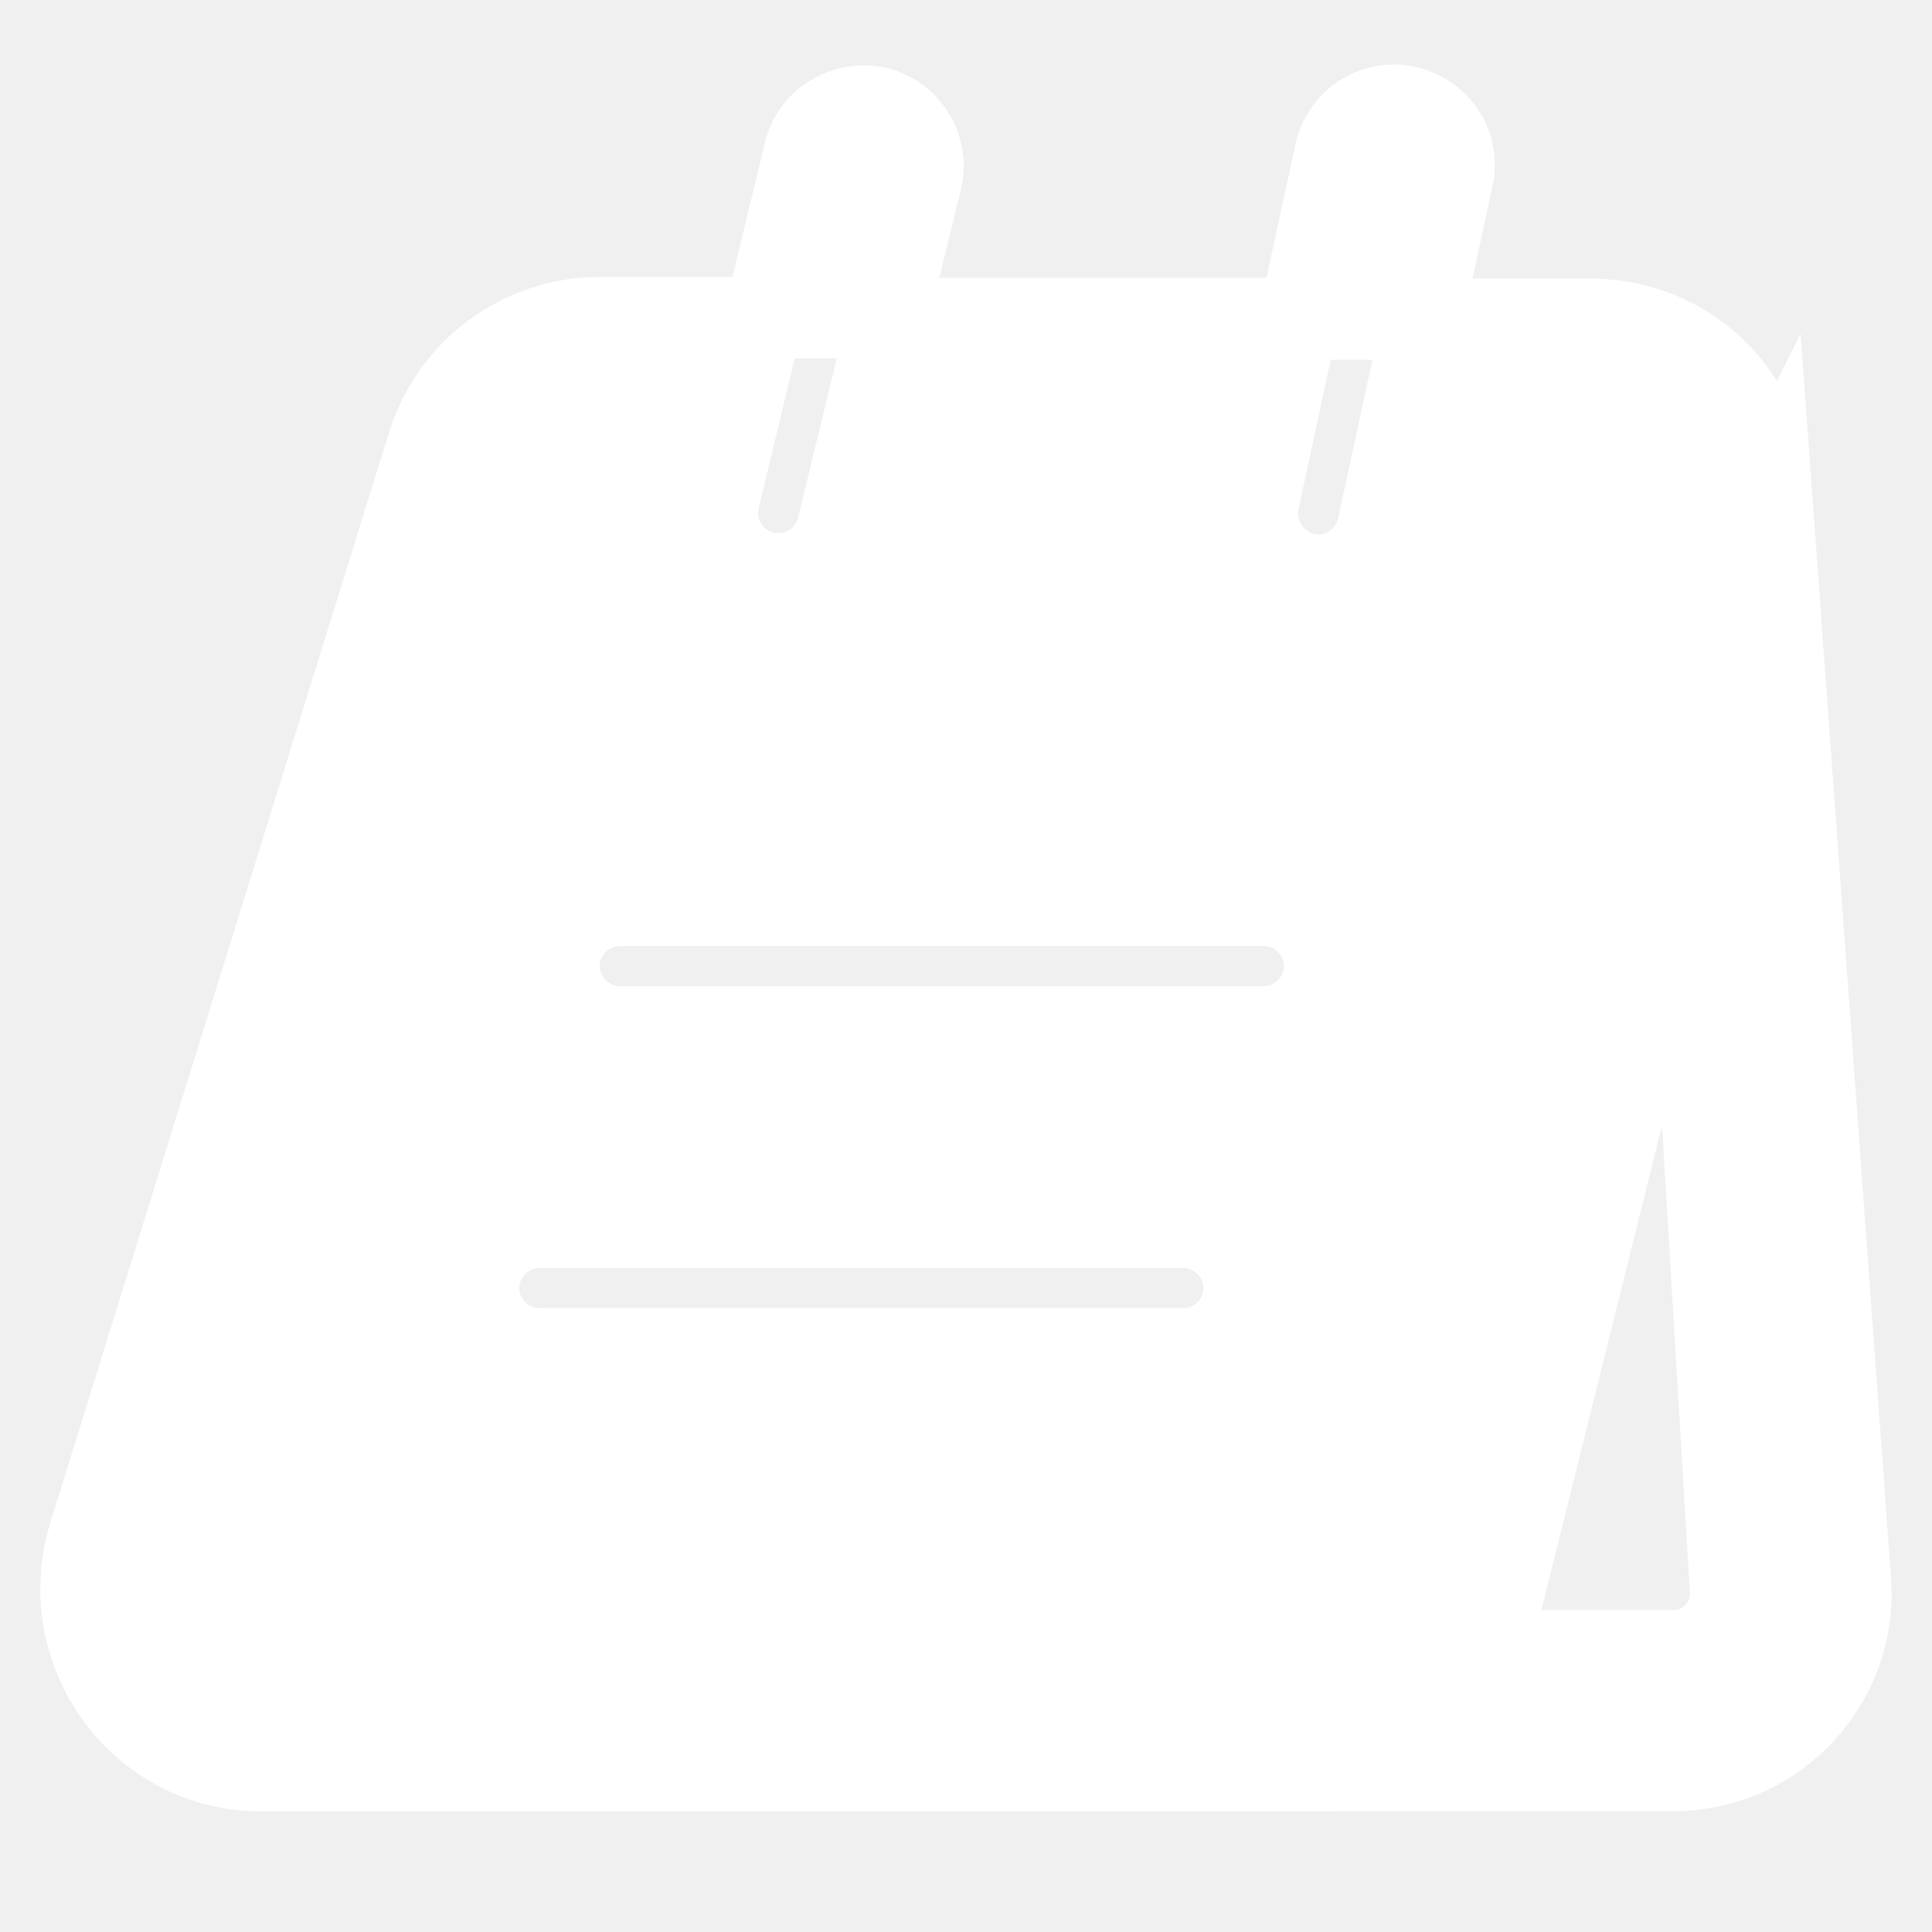
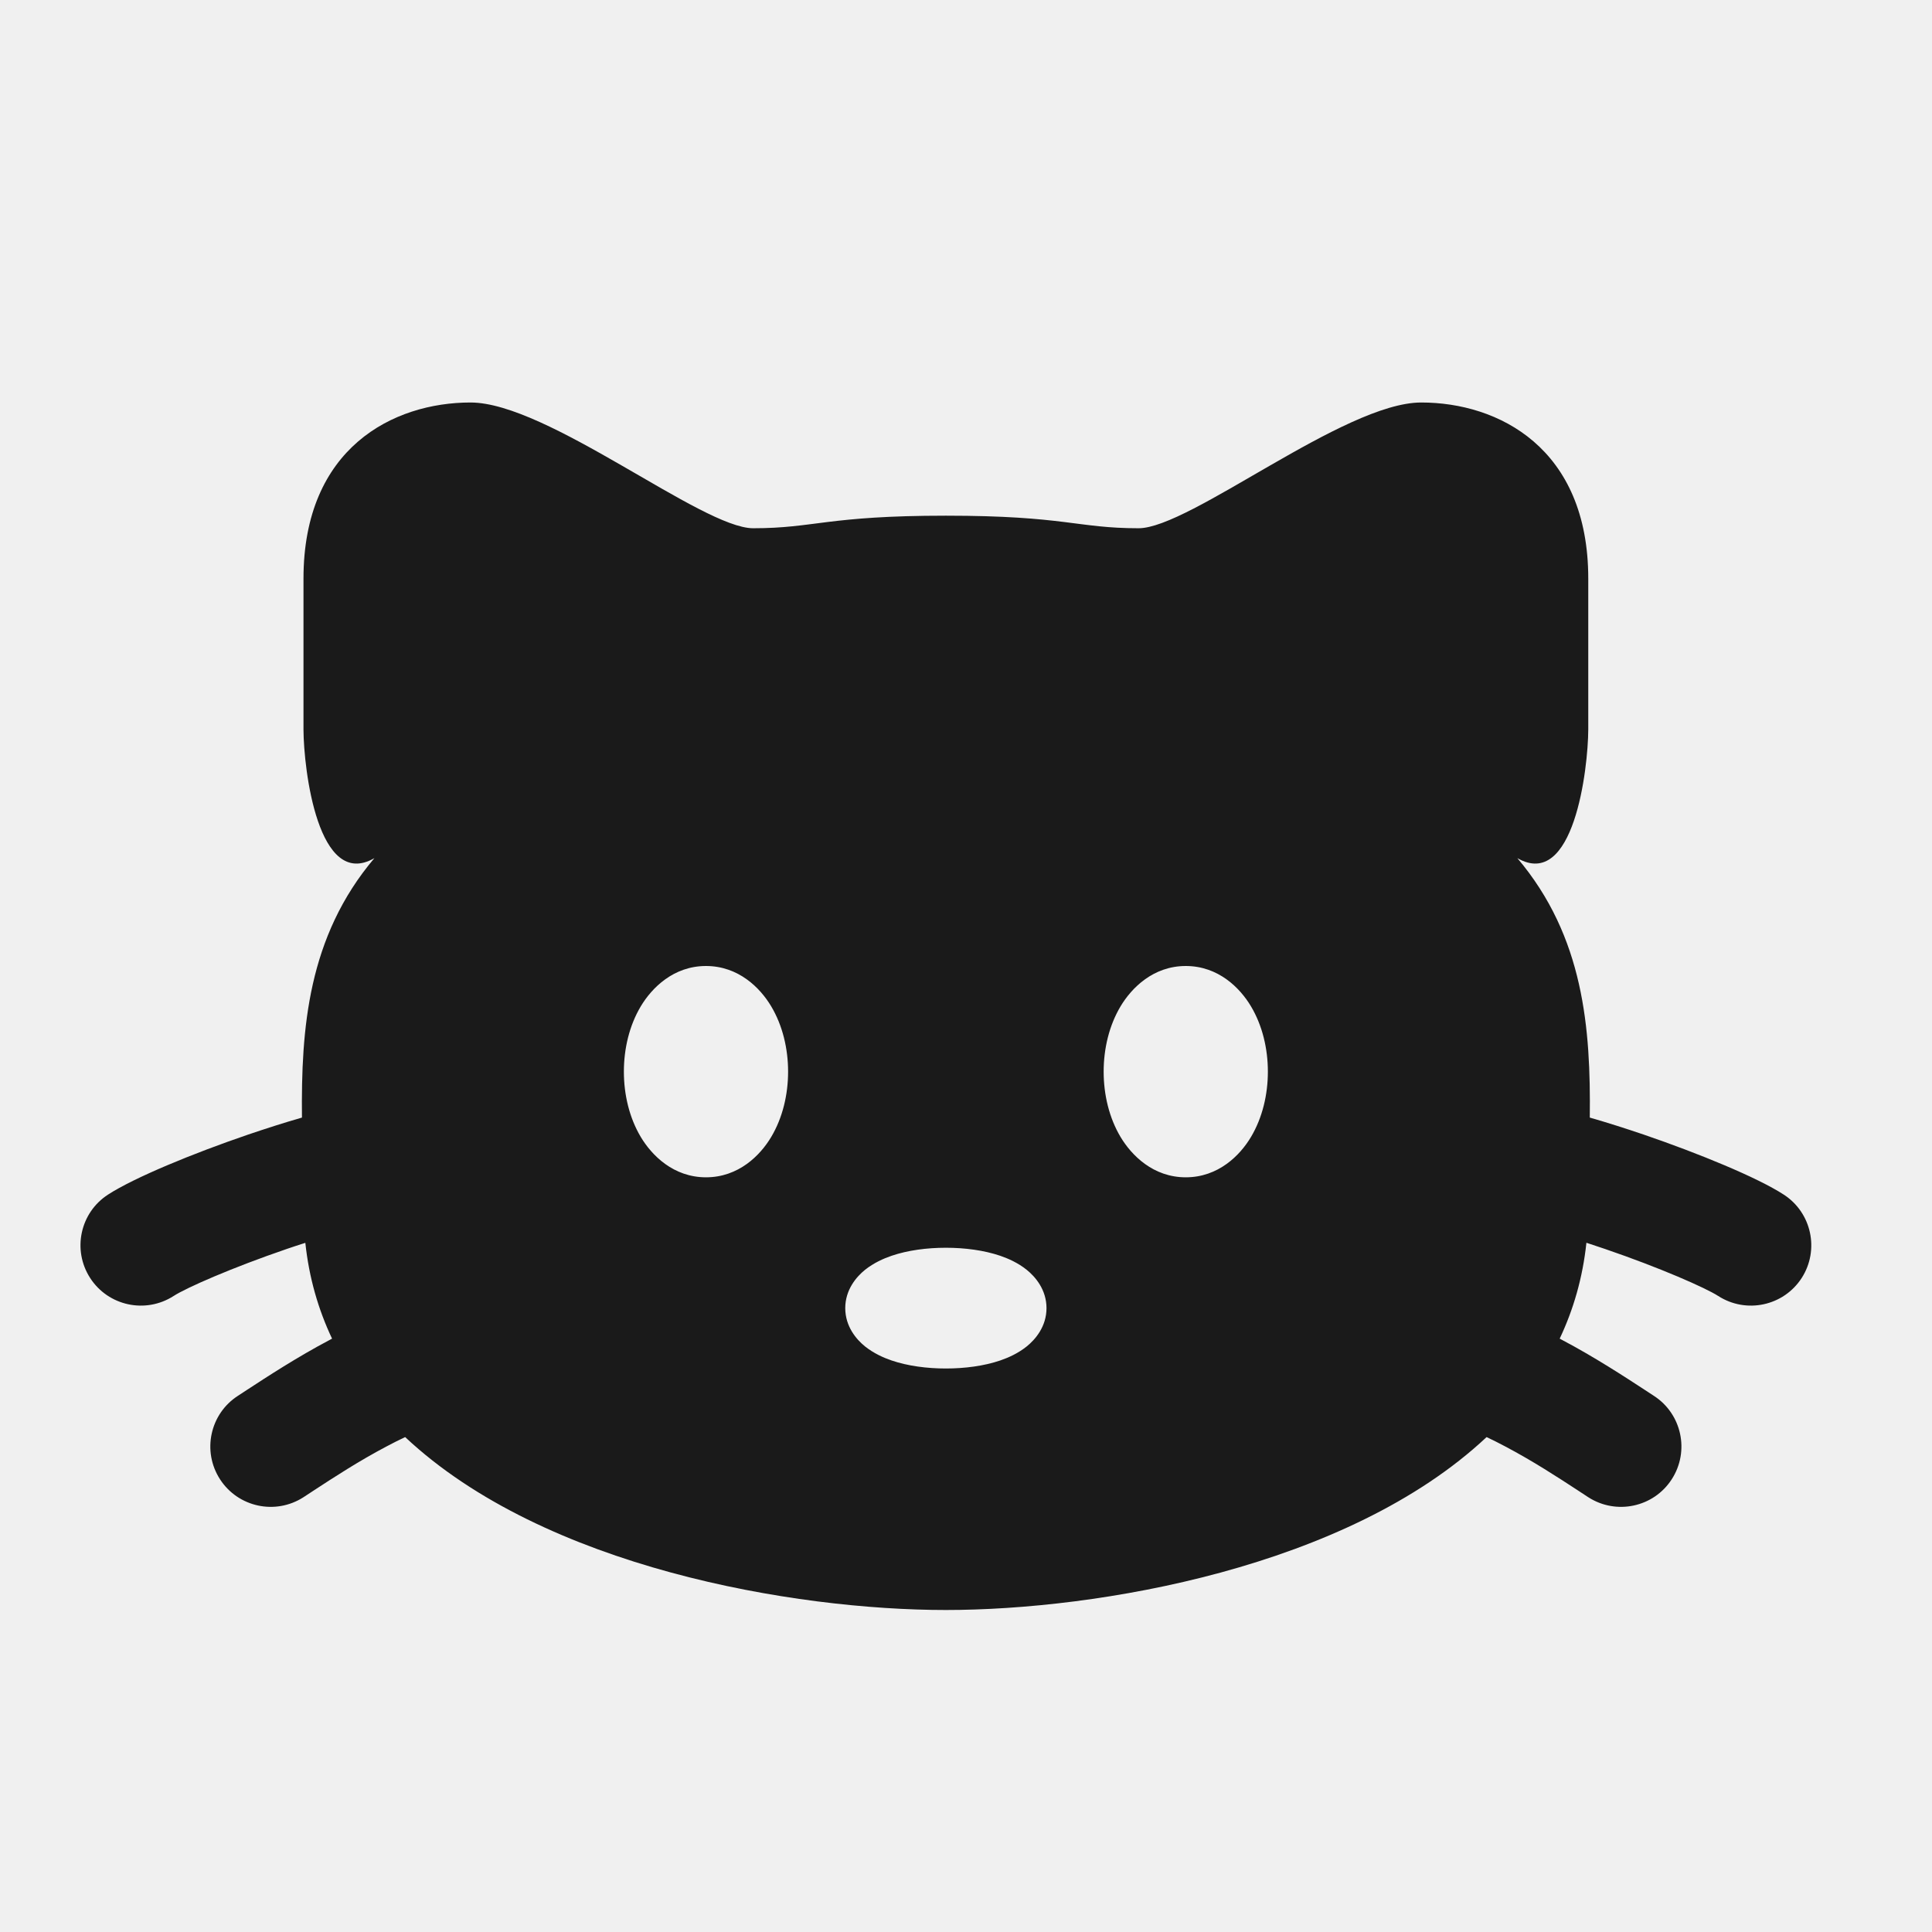
- <svg xmlns="http://www.w3.org/2000/svg" width="800px" height="800px" viewBox="0 0 24 24" fill="none" stroke="#ffffff">
+ <svg xmlns="http://www.w3.org/2000/svg" width="800px" height="800px" viewBox="0 0 24 24" fill="none">
  <g id="SVGRepo_bgCarrier" stroke-width="0" />
  <g id="SVGRepo_tracerCarrier" stroke-linecap="round" stroke-linejoin="round" />
  <g id="SVGRepo_iconCarrier">
-     <path d="M20.901 9.85L21.491 19.74C21.511 20.01 21.381 20.19 21.311 20.27C21.231 20.36 21.061 20.5 20.781 20.5H18.051L20.211 9.85H20.901ZM22.001 6L21.991 6.02C22.011 6.26 21.991 6.51 21.931 6.76L14.561 20.29C14.321 21.3 13.421 22 12.381 22H20.781C22.071 22 23.091 20.91 22.991 19.62L22.001 6Z" fill="#ffffff" />
-     <path d="M11.45 2.241C11.55 1.841 11.3 1.431 10.9 1.331C10.5 1.241 10.09 1.481 9.99 1.881L9.49 3.951H11.03L11.45 2.241Z" fill="#ffffff" />
-     <path d="M18.051 2.209C18.141 1.799 17.881 1.409 17.471 1.319C17.071 1.229 16.671 1.489 16.581 1.899L16.131 3.969H17.671L18.051 2.209Z" fill="#ffffff" />
-     <path d="M21.82 5.331C21.49 4.531 20.71 3.961 19.75 3.961H17.67L17.11 6.551C17.03 6.901 16.72 7.141 16.38 7.141C16.33 7.141 16.27 7.141 16.22 7.121C15.82 7.031 15.56 6.631 15.64 6.231L16.13 3.951H11.03L10.4 6.551C10.32 6.891 10.01 7.121 9.67 7.121C9.61 7.121 9.55 7.111 9.49 7.101C9.09 7.001 8.84 6.601 8.94 6.191L9.48 3.941H7.45C6.47 3.941 5.6 4.581 5.31 5.521L1.1 19.071C0.66 20.521 1.73 22.001 3.24 22.001H16.38C17.42 22.001 18.32 21.301 18.56 20.291L21.93 6.761C21.99 6.511 22.01 6.261 21.99 6.021C21.97 5.781 21.92 5.541 21.82 5.331ZM14.7 16.751H6.7C6.29 16.751 5.95 16.411 5.95 16.001C5.95 15.591 6.29 15.251 6.7 15.251H14.7C15.11 15.251 15.45 15.591 15.45 16.001C15.45 16.411 15.11 16.751 14.7 16.751ZM15.7 12.751H7.7C7.29 12.751 6.95 12.411 6.95 12.001C6.95 11.591 7.29 11.251 7.7 11.251H15.7C16.11 11.251 16.45 11.591 16.45 12.001C16.45 12.411 16.11 12.751 15.7 12.751Z" fill="#ffffff" />
+     <path fill-rule="evenodd" clip-rule="evenodd" d="M11.75 6.406C10.27 6.406 10.122 6.562 9.356 6.562C8.718 6.562 6.802 5 5.845 5C4.887 5 3.77 5.562 3.77 7.188V9.062C3.772 9.555 3.951 11.063 4.651 10.66C3.823 11.638 3.74 12.779 3.751 13.883C3.528 13.947 3.301 14.02 3.08 14.095C2.396 14.329 1.671 14.627 1.343 14.839C0.995 15.063 0.895 15.528 1.12 15.876C1.345 16.224 1.809 16.323 2.157 16.099C2.313 15.998 2.878 15.749 3.565 15.514C3.641 15.488 3.717 15.463 3.793 15.439C3.839 15.872 3.954 16.268 4.125 16.629L4.101 16.642C3.691 16.858 3.311 17.107 3.069 17.265C3.027 17.293 2.989 17.317 2.956 17.339C2.608 17.563 2.508 18.028 2.733 18.376C2.958 18.724 3.422 18.823 3.77 18.599C3.811 18.572 3.855 18.544 3.901 18.513C4.146 18.353 4.46 18.148 4.802 17.968C4.882 17.925 4.959 17.887 5.033 17.852C6.763 19.475 9.87 20 11.75 20C13.63 20 16.737 19.475 18.467 17.852C18.541 17.887 18.618 17.925 18.698 17.968C19.04 18.148 19.354 18.353 19.599 18.513C19.645 18.544 19.689 18.572 19.73 18.599C20.078 18.823 20.543 18.724 20.767 18.376C20.992 18.028 20.892 17.563 20.544 17.339C20.511 17.317 20.473 17.293 20.431 17.265C20.189 17.107 19.809 16.858 19.399 16.642L19.375 16.629C19.546 16.268 19.661 15.872 19.707 15.438C19.783 15.463 19.859 15.488 19.935 15.514C20.622 15.749 21.187 15.998 21.344 16.099C21.692 16.323 22.156 16.224 22.381 15.876C22.605 15.528 22.505 15.063 22.157 14.839C21.83 14.627 21.104 14.329 20.421 14.095C20.2 14.02 19.972 13.947 19.749 13.883C19.761 12.778 19.677 11.638 18.849 10.66C19.549 11.063 19.728 9.555 19.73 9.062V7.188C19.73 5.563 18.613 5 17.655 5C16.698 5 14.783 6.562 14.144 6.562C13.378 6.562 13.23 6.406 11.75 6.406ZM11.075 15.6C11.277 15.531 11.516 15.5 11.75 15.5C11.984 15.5 12.223 15.531 12.426 15.6C12.525 15.634 12.647 15.688 12.754 15.774C12.861 15.86 13 16.021 13 16.25C13 16.479 12.861 16.64 12.754 16.726C12.647 16.812 12.525 16.866 12.426 16.9C12.223 16.969 11.984 17 11.75 17C11.516 17 11.277 16.969 11.075 16.9C10.975 16.866 10.854 16.812 10.746 16.726C10.639 16.64 10.5 16.479 10.5 16.25C10.5 16.021 10.639 15.86 10.746 15.774C10.854 15.688 10.975 15.634 11.075 15.6ZM13.92 12.501C14.057 12.272 14.326 12 14.73 12C15.134 12 15.404 12.272 15.54 12.501C15.682 12.739 15.75 13.027 15.75 13.312C15.75 13.598 15.682 13.886 15.54 14.124C15.404 14.353 15.134 14.625 14.73 14.625C14.326 14.625 14.057 14.353 13.92 14.124C13.778 13.886 13.71 13.598 13.71 13.312C13.71 13.027 13.778 12.739 13.92 12.501ZM7.96 12.501C8.097 12.272 8.366 12 8.77 12C9.174 12 9.444 12.272 9.58 12.501C9.722 12.739 9.79 13.027 9.79 13.312C9.79 13.598 9.722 13.886 9.58 14.124C9.444 14.353 9.174 14.625 8.77 14.625C8.366 14.625 8.097 14.353 7.96 14.124C7.818 13.886 7.75 13.598 7.75 13.312C7.75 13.027 7.818 12.739 7.96 12.501Z" fill="#1A1A1A" />
  </g>
</svg>
